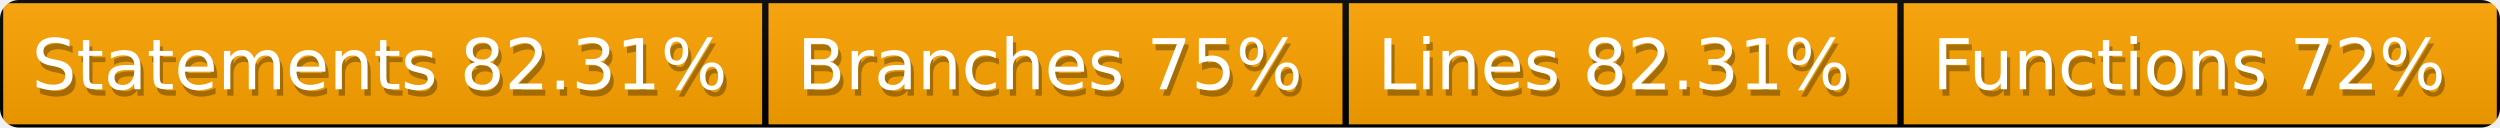
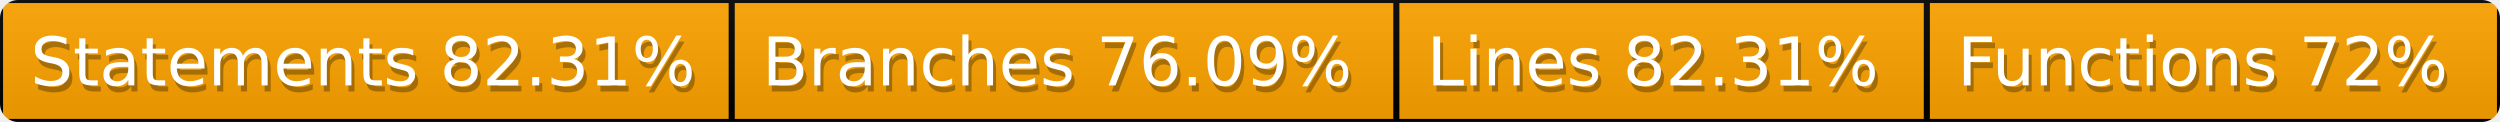
- <svg xmlns="http://www.w3.org/2000/svg" width="392" height="20">
+ <svg xmlns="http://www.w3.org/2000/svg" width="410" height="20">
  <defs>
    <style>text{font-size:11px;font-family:Verdana,DejaVu Sans,Geneva,sans-serif}text.shadow{fill:#010101;fill-opacity:.3}text.high{fill:#fff}</style>
    <linearGradient id="smooth" x2="0" y2="100%">
      <stop offset="0" stop-color="#aaa" stop-opacity=".1" />
      <stop offset="1" stop-opacity=".1" />
    </linearGradient>
    <mask id="round">
      <rect width="100%" height="100%" rx="3" fill="#fff" />
    </mask>
  </defs>
  <g id="bg" mask="url(#round)">
-     <path fill="orange" stroke="#000" d="M0 0h120v20H0zM120 0h91v20h-91zM211 0h87v20h-87zM298 0h94v20h-94z" />
-     <path fill="url(#smooth)" d="M0 0h392v20H0z" />
+     <path fill="orange" stroke="#000" d="M0 0h120v20H0zM120 0h109v20H120zM229 0h87v20h-87zM316 0h94v20h-94z" />
+     <path fill="url(#smooth)" d="M0 0h410v20H0z" />
  </g>
  <g id="fg">
    <text class="shadow" x="5.5" y="15">Statements 82.31%</text>
    <text class="high" x="5" y="14">Statements 82.31%</text>
-     <text class="shadow" x="125.5" y="15">Branches 75%</text>
-     <text class="high" x="125" y="14">Branches 75%</text>
-     <text class="shadow" x="216.5" y="15">Lines 82.31%</text>
-     <text class="high" x="216" y="14">Lines 82.31%</text>
-     <text class="shadow" x="303.5" y="15">Functions 72%</text>
-     <text class="high" x="303" y="14">Functions 72%</text>
+     <text class="shadow" x="125.5" y="15">Branches 76.09%</text>
+     <text class="high" x="125" y="14">Branches 76.09%</text>
+     <text class="shadow" x="234.5" y="15">Lines 82.31%</text>
+     <text class="high" x="234" y="14">Lines 82.31%</text>
+     <text class="shadow" x="321.5" y="15">Functions 72%</text>
+     <text class="high" x="321" y="14">Functions 72%</text>
  </g>
</svg>
